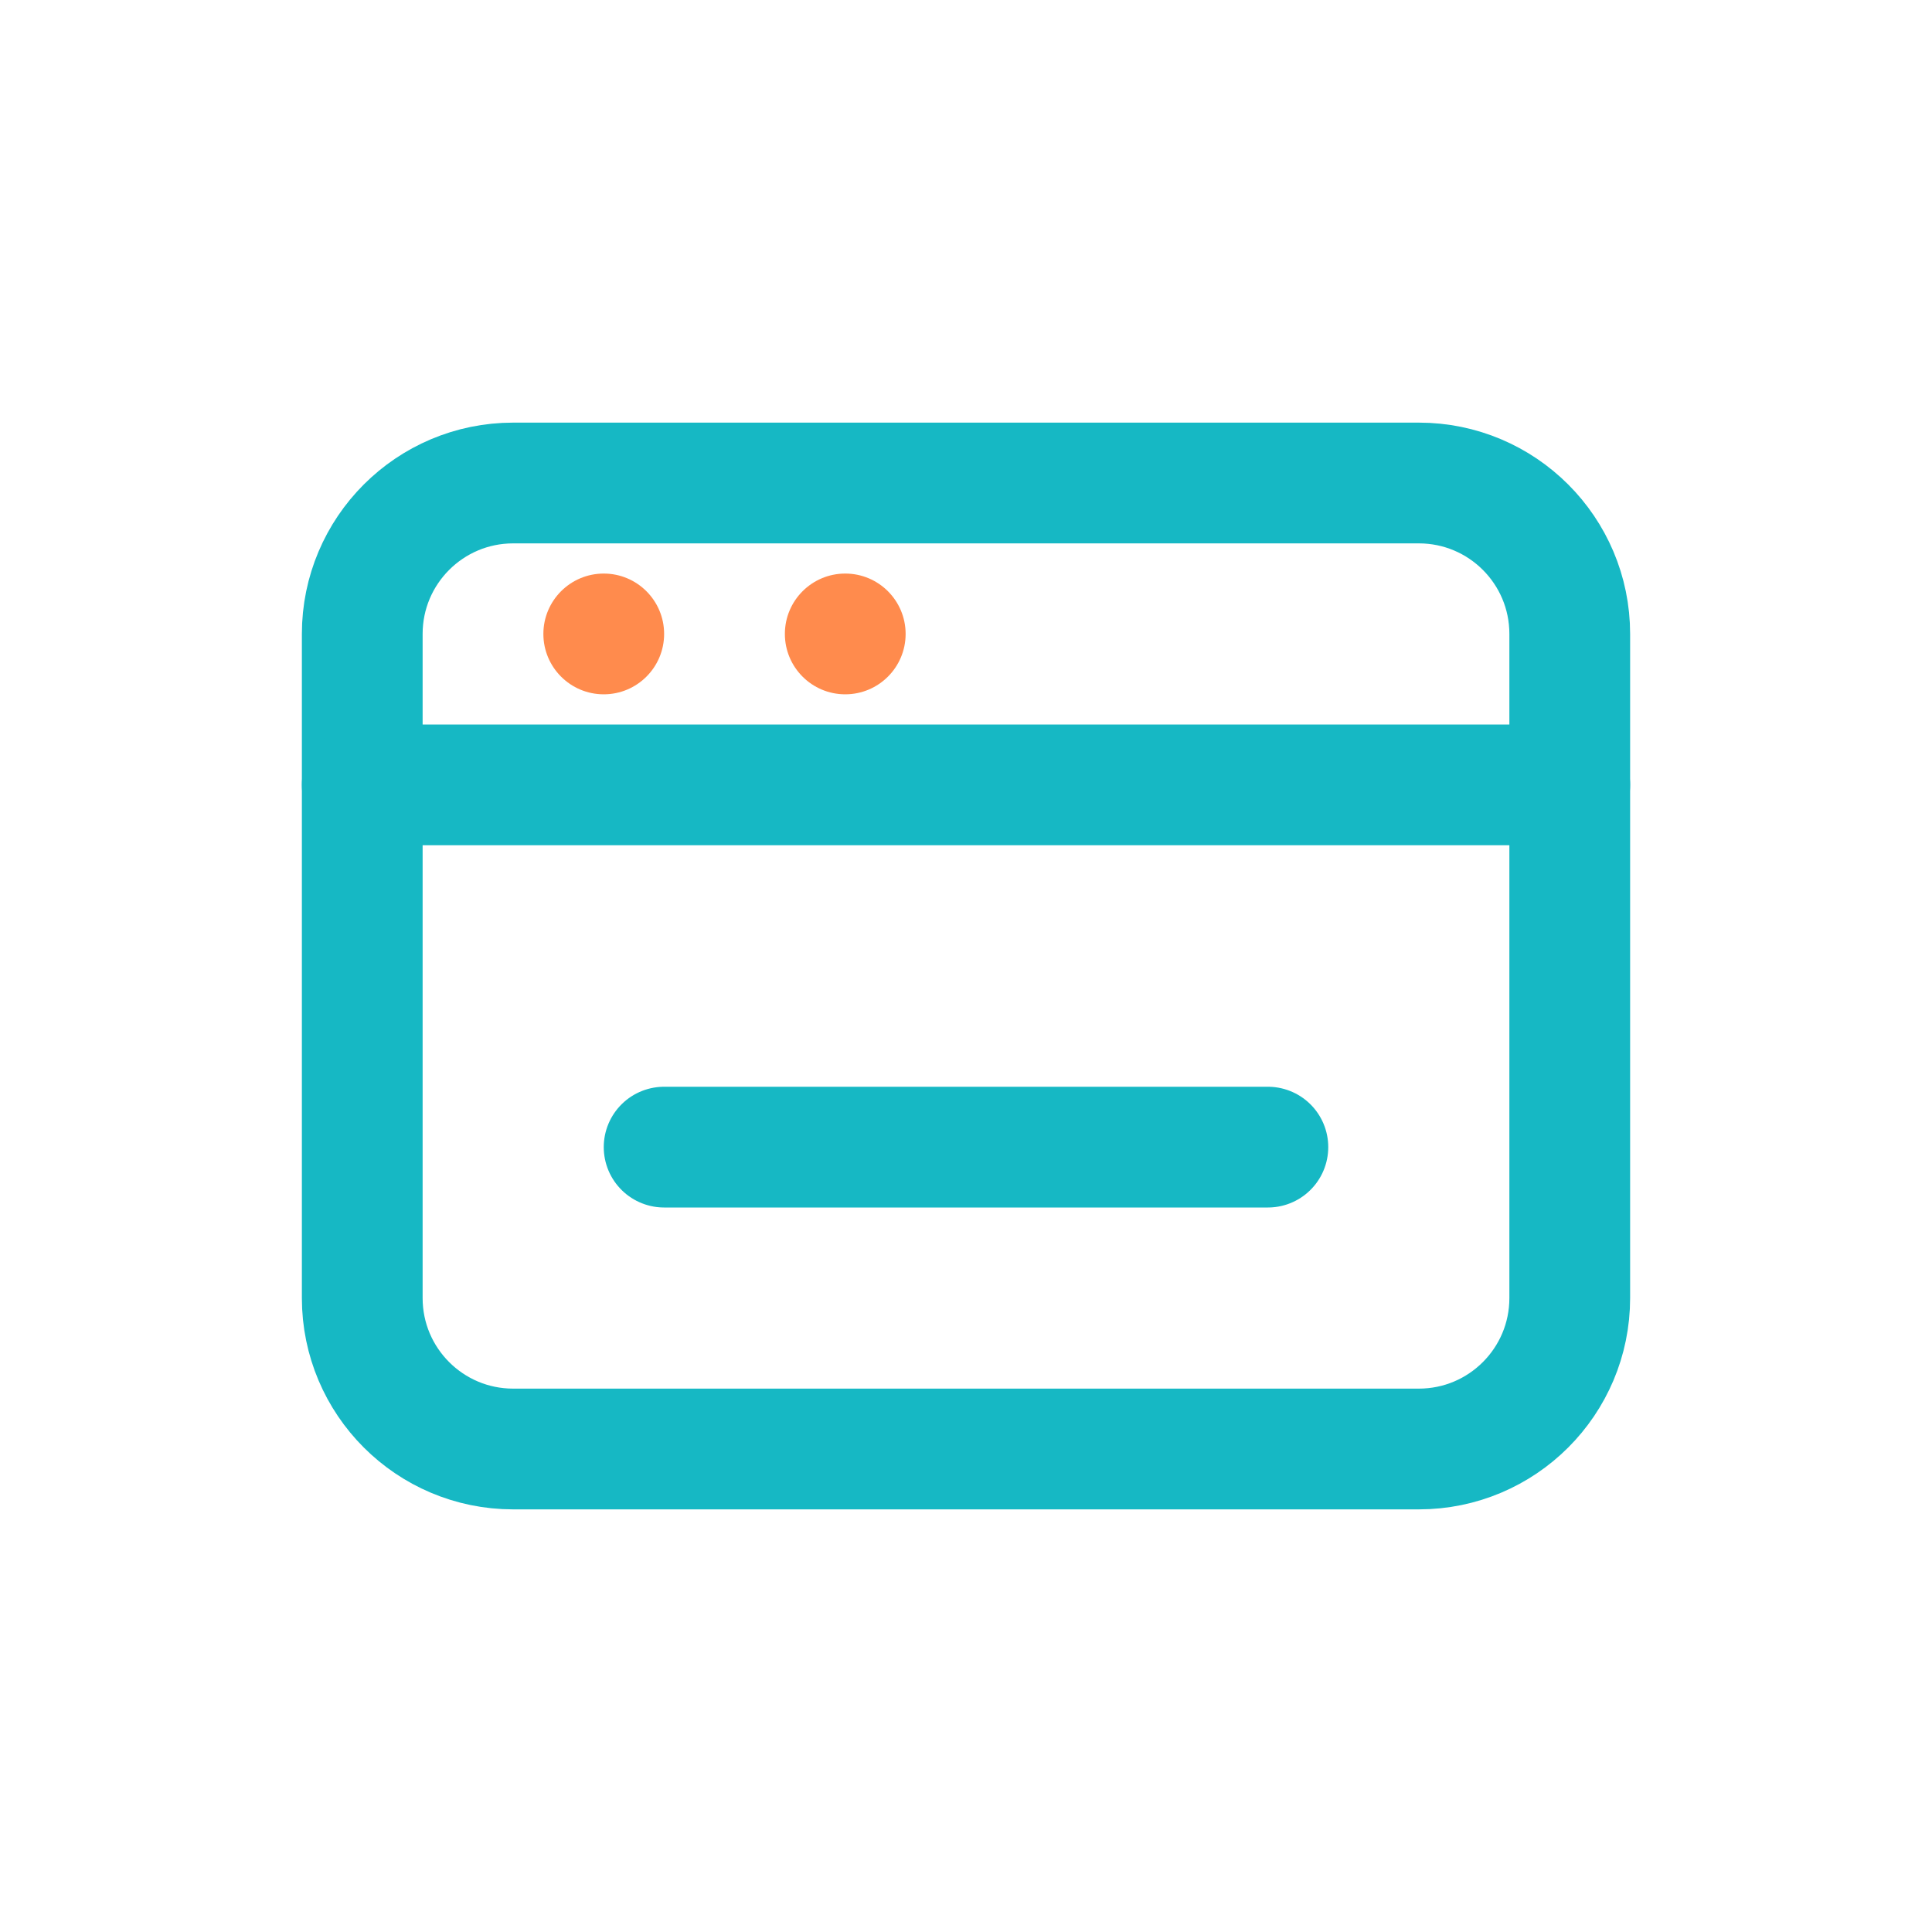
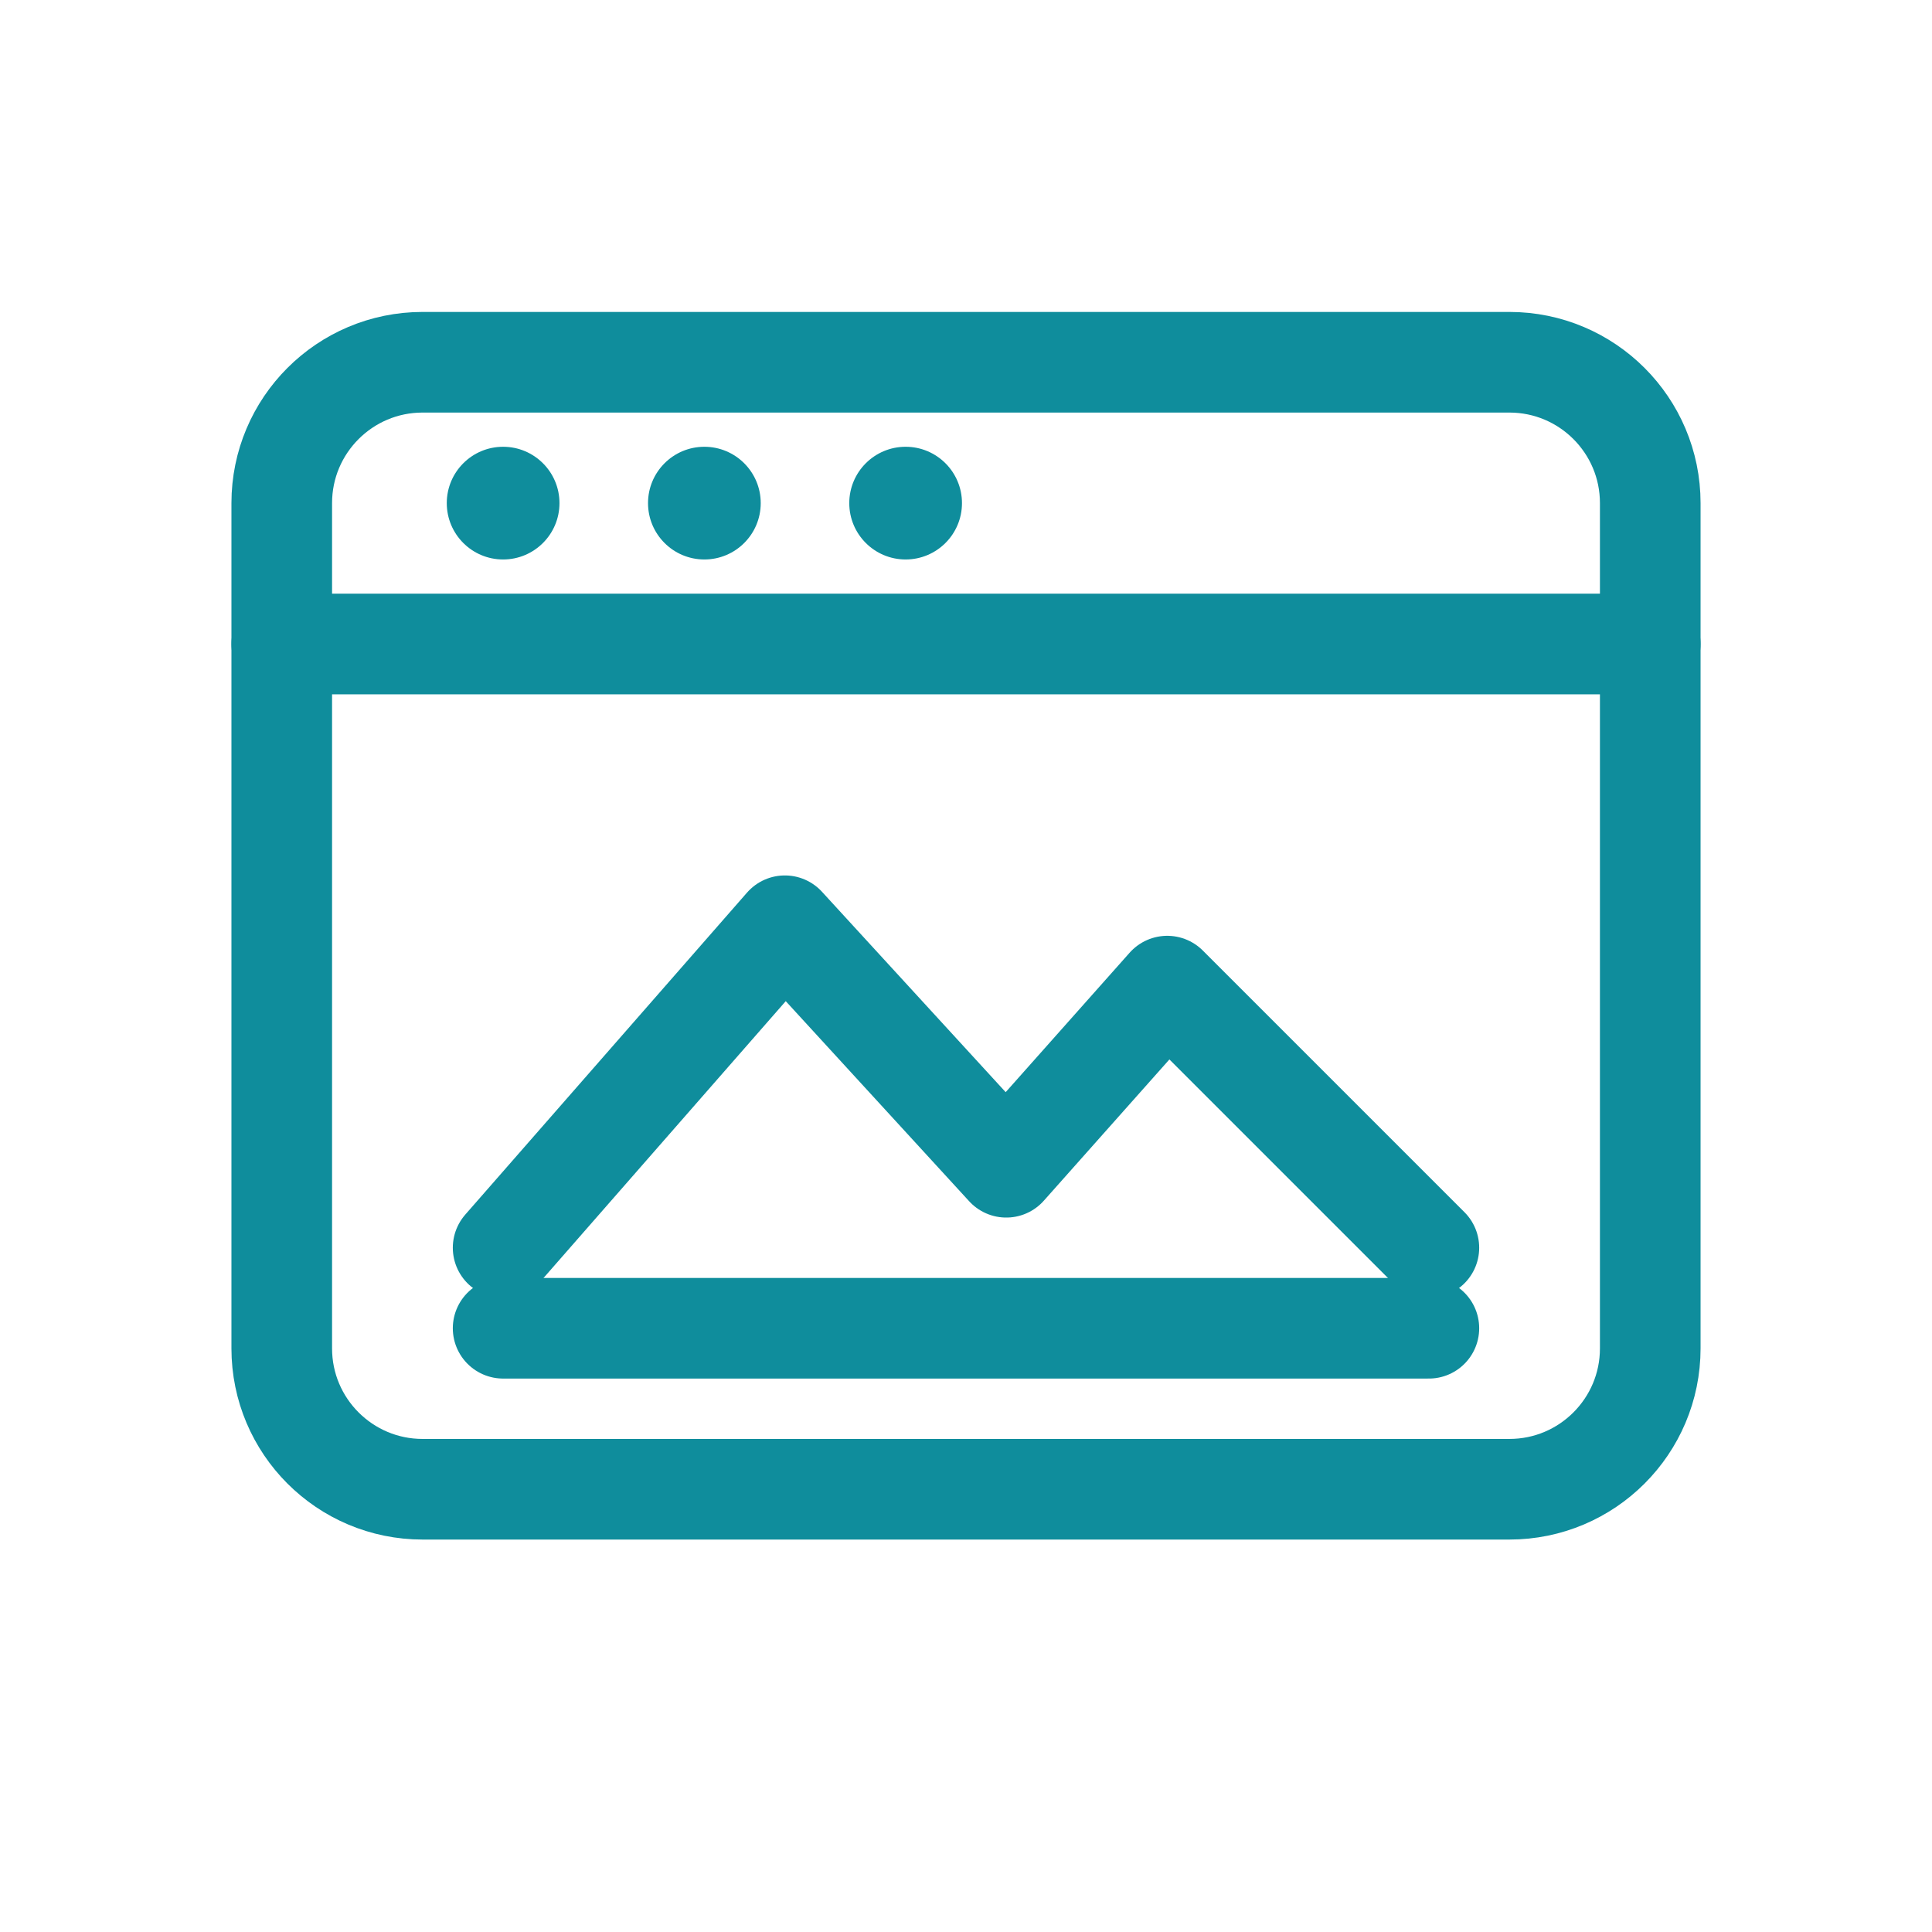
- <svg xmlns="http://www.w3.org/2000/svg" viewBox="0 0 64 64" fill="none">
-   <rect x="12" y="16" width="40" height="32" rx="5" stroke="#16B8C4" stroke-width="4" />
-   <path d="M12 26h40M22 38h20" stroke="#16B8C4" stroke-width="4" stroke-linecap="round" />
-   <circle cx="20" cy="21" r="2" fill="#FF8B4D" />
-   <circle cx="28" cy="21" r="2" fill="#FF8B4D" />
+ <svg xmlns="http://www.w3.org/2000/svg" viewBox="0 0 96 96" fill="none" data-mobile-reference="website-browser">
+   <rect x="14" y="18" width="68" height="56" rx="7" stroke="#0F8D9C" stroke-width="5" />
+   <path d="M14 32h68" stroke="#0F8D9C" stroke-width="5" stroke-linecap="round" />
+   <circle cx="25" cy="25" r="2.8" fill="#0F8D9C" />
+   <circle cx="35" cy="25" r="2.8" fill="#0F8D9C" />
+   <circle cx="45" cy="25" r="2.8" fill="#0F8D9C" />
+   <path d="M25 62l14-16 11 12 8-9 13 13" stroke="#0F8D9C" stroke-width="5" stroke-linecap="round" stroke-linejoin="round" />
+   <path d="M25 66h46" stroke="#0F8D9C" stroke-width="5" stroke-linecap="round" />
</svg>
